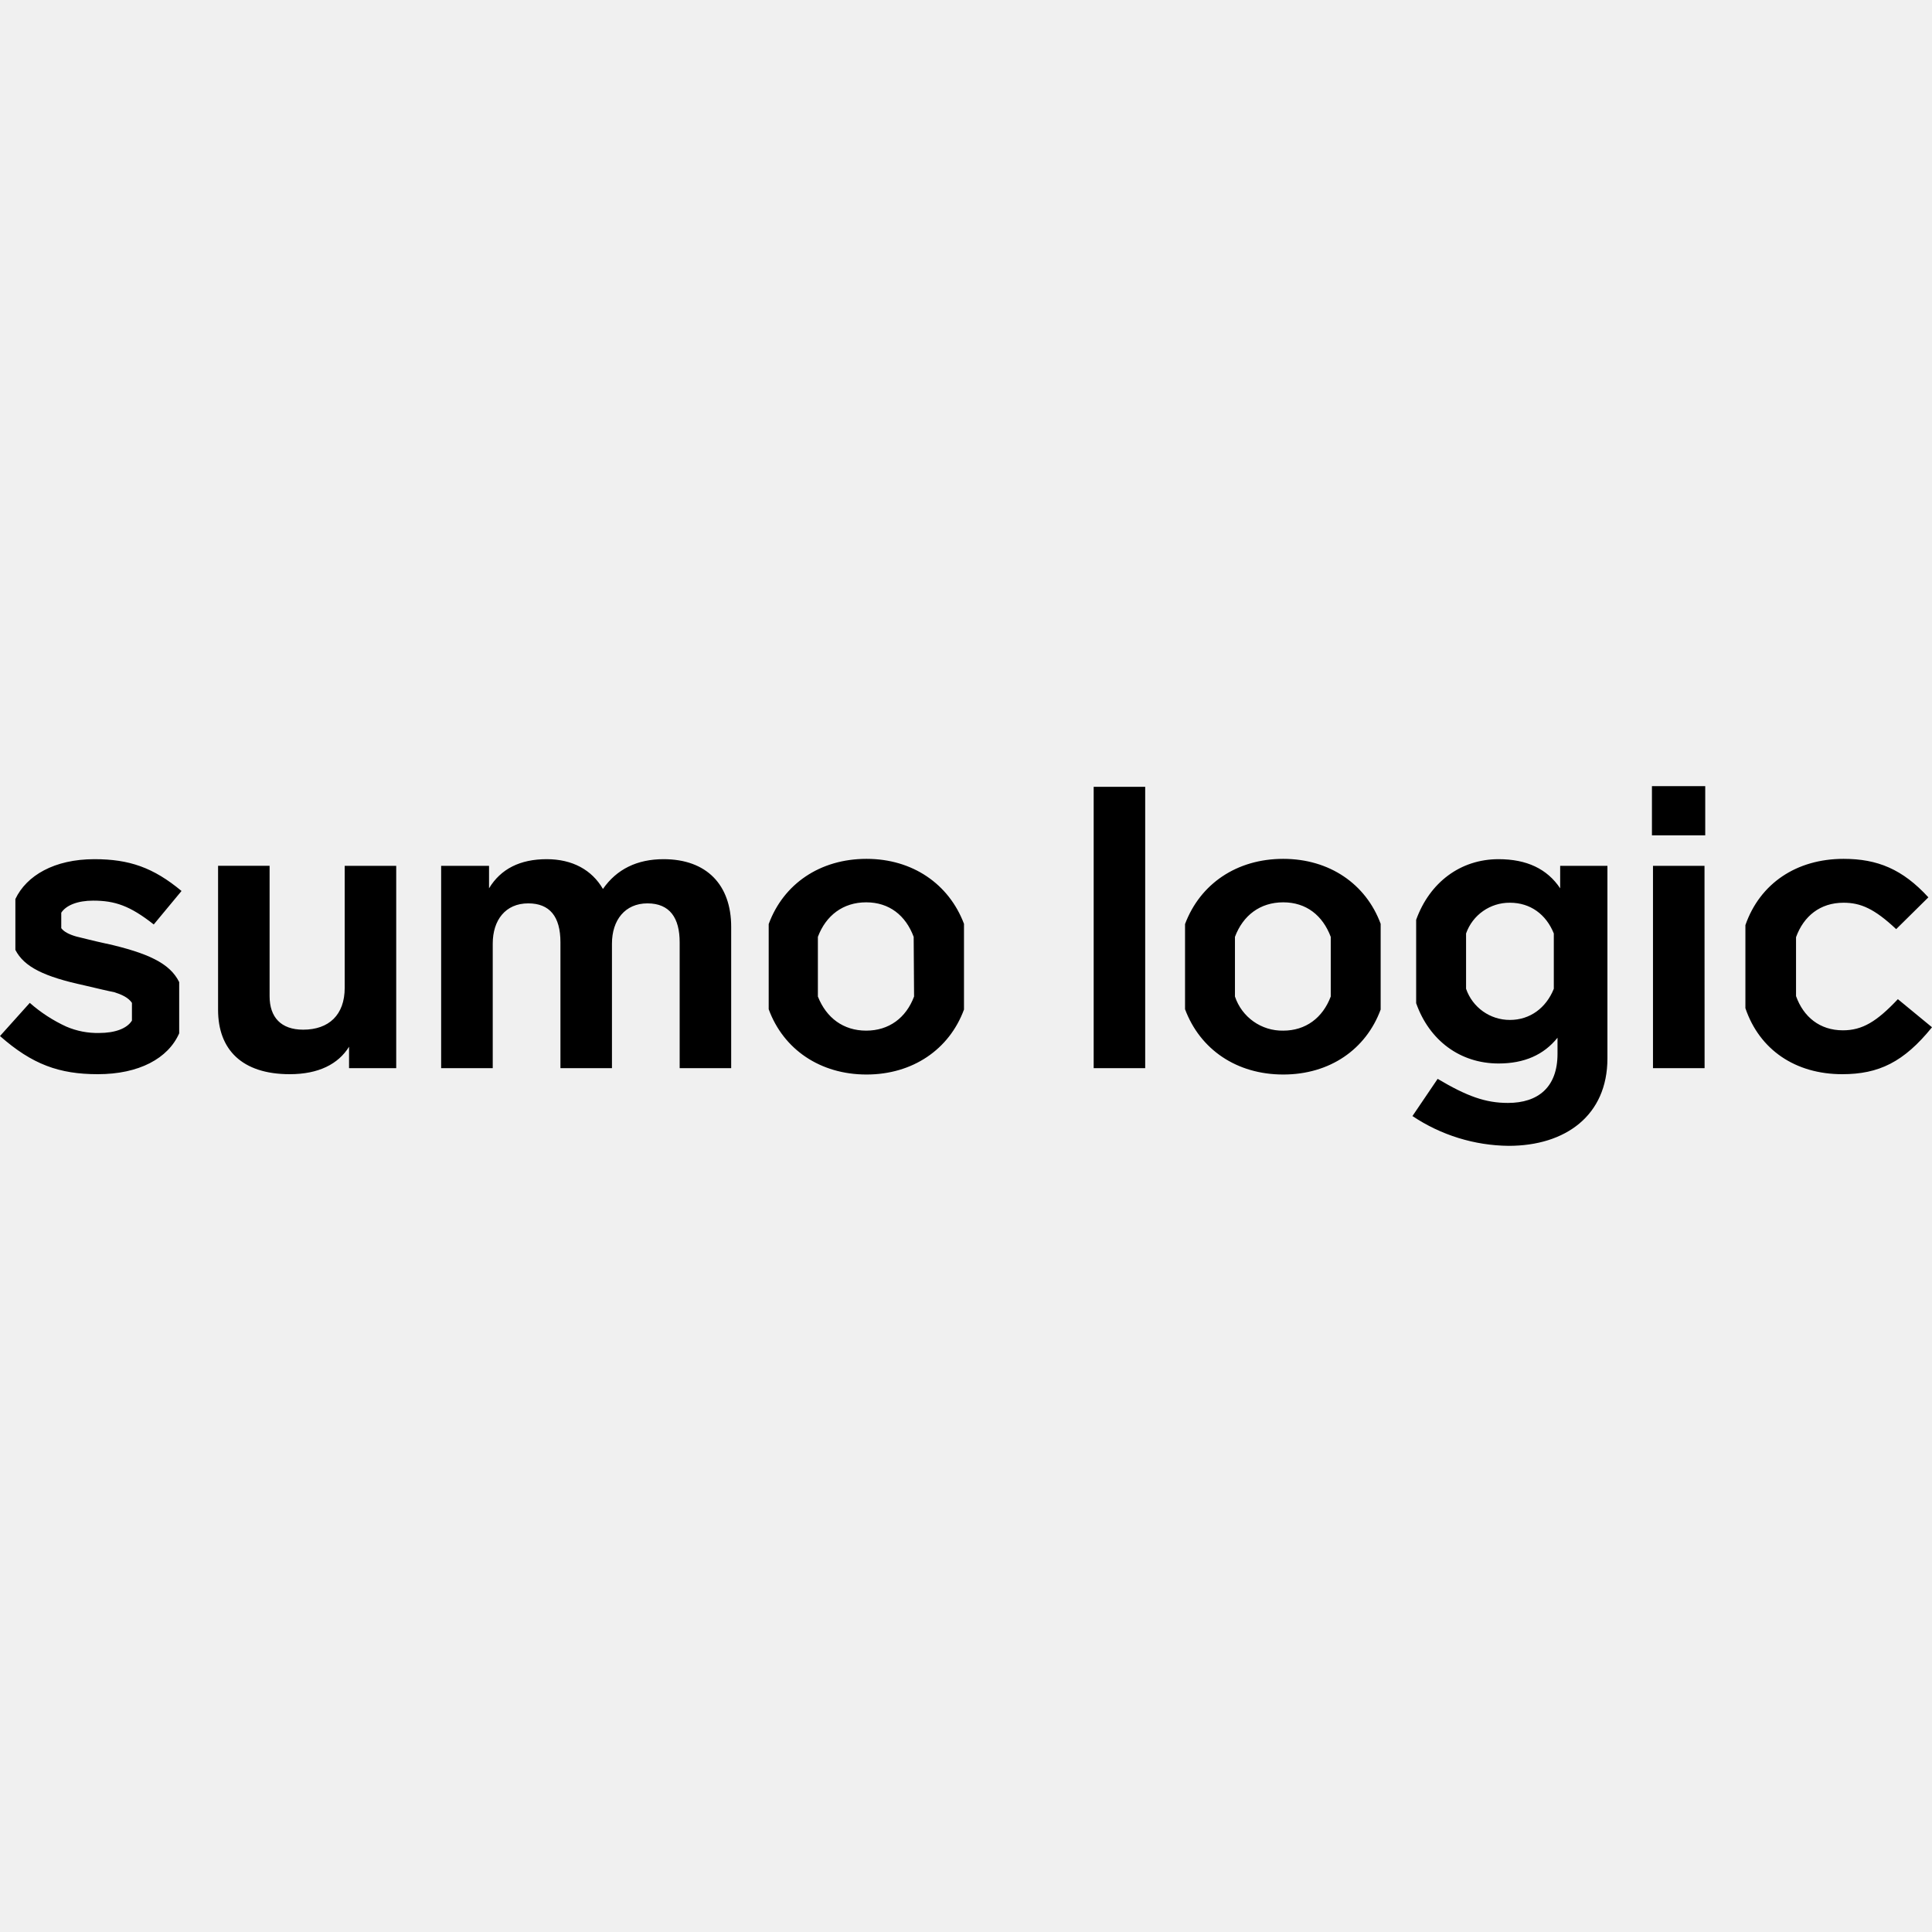
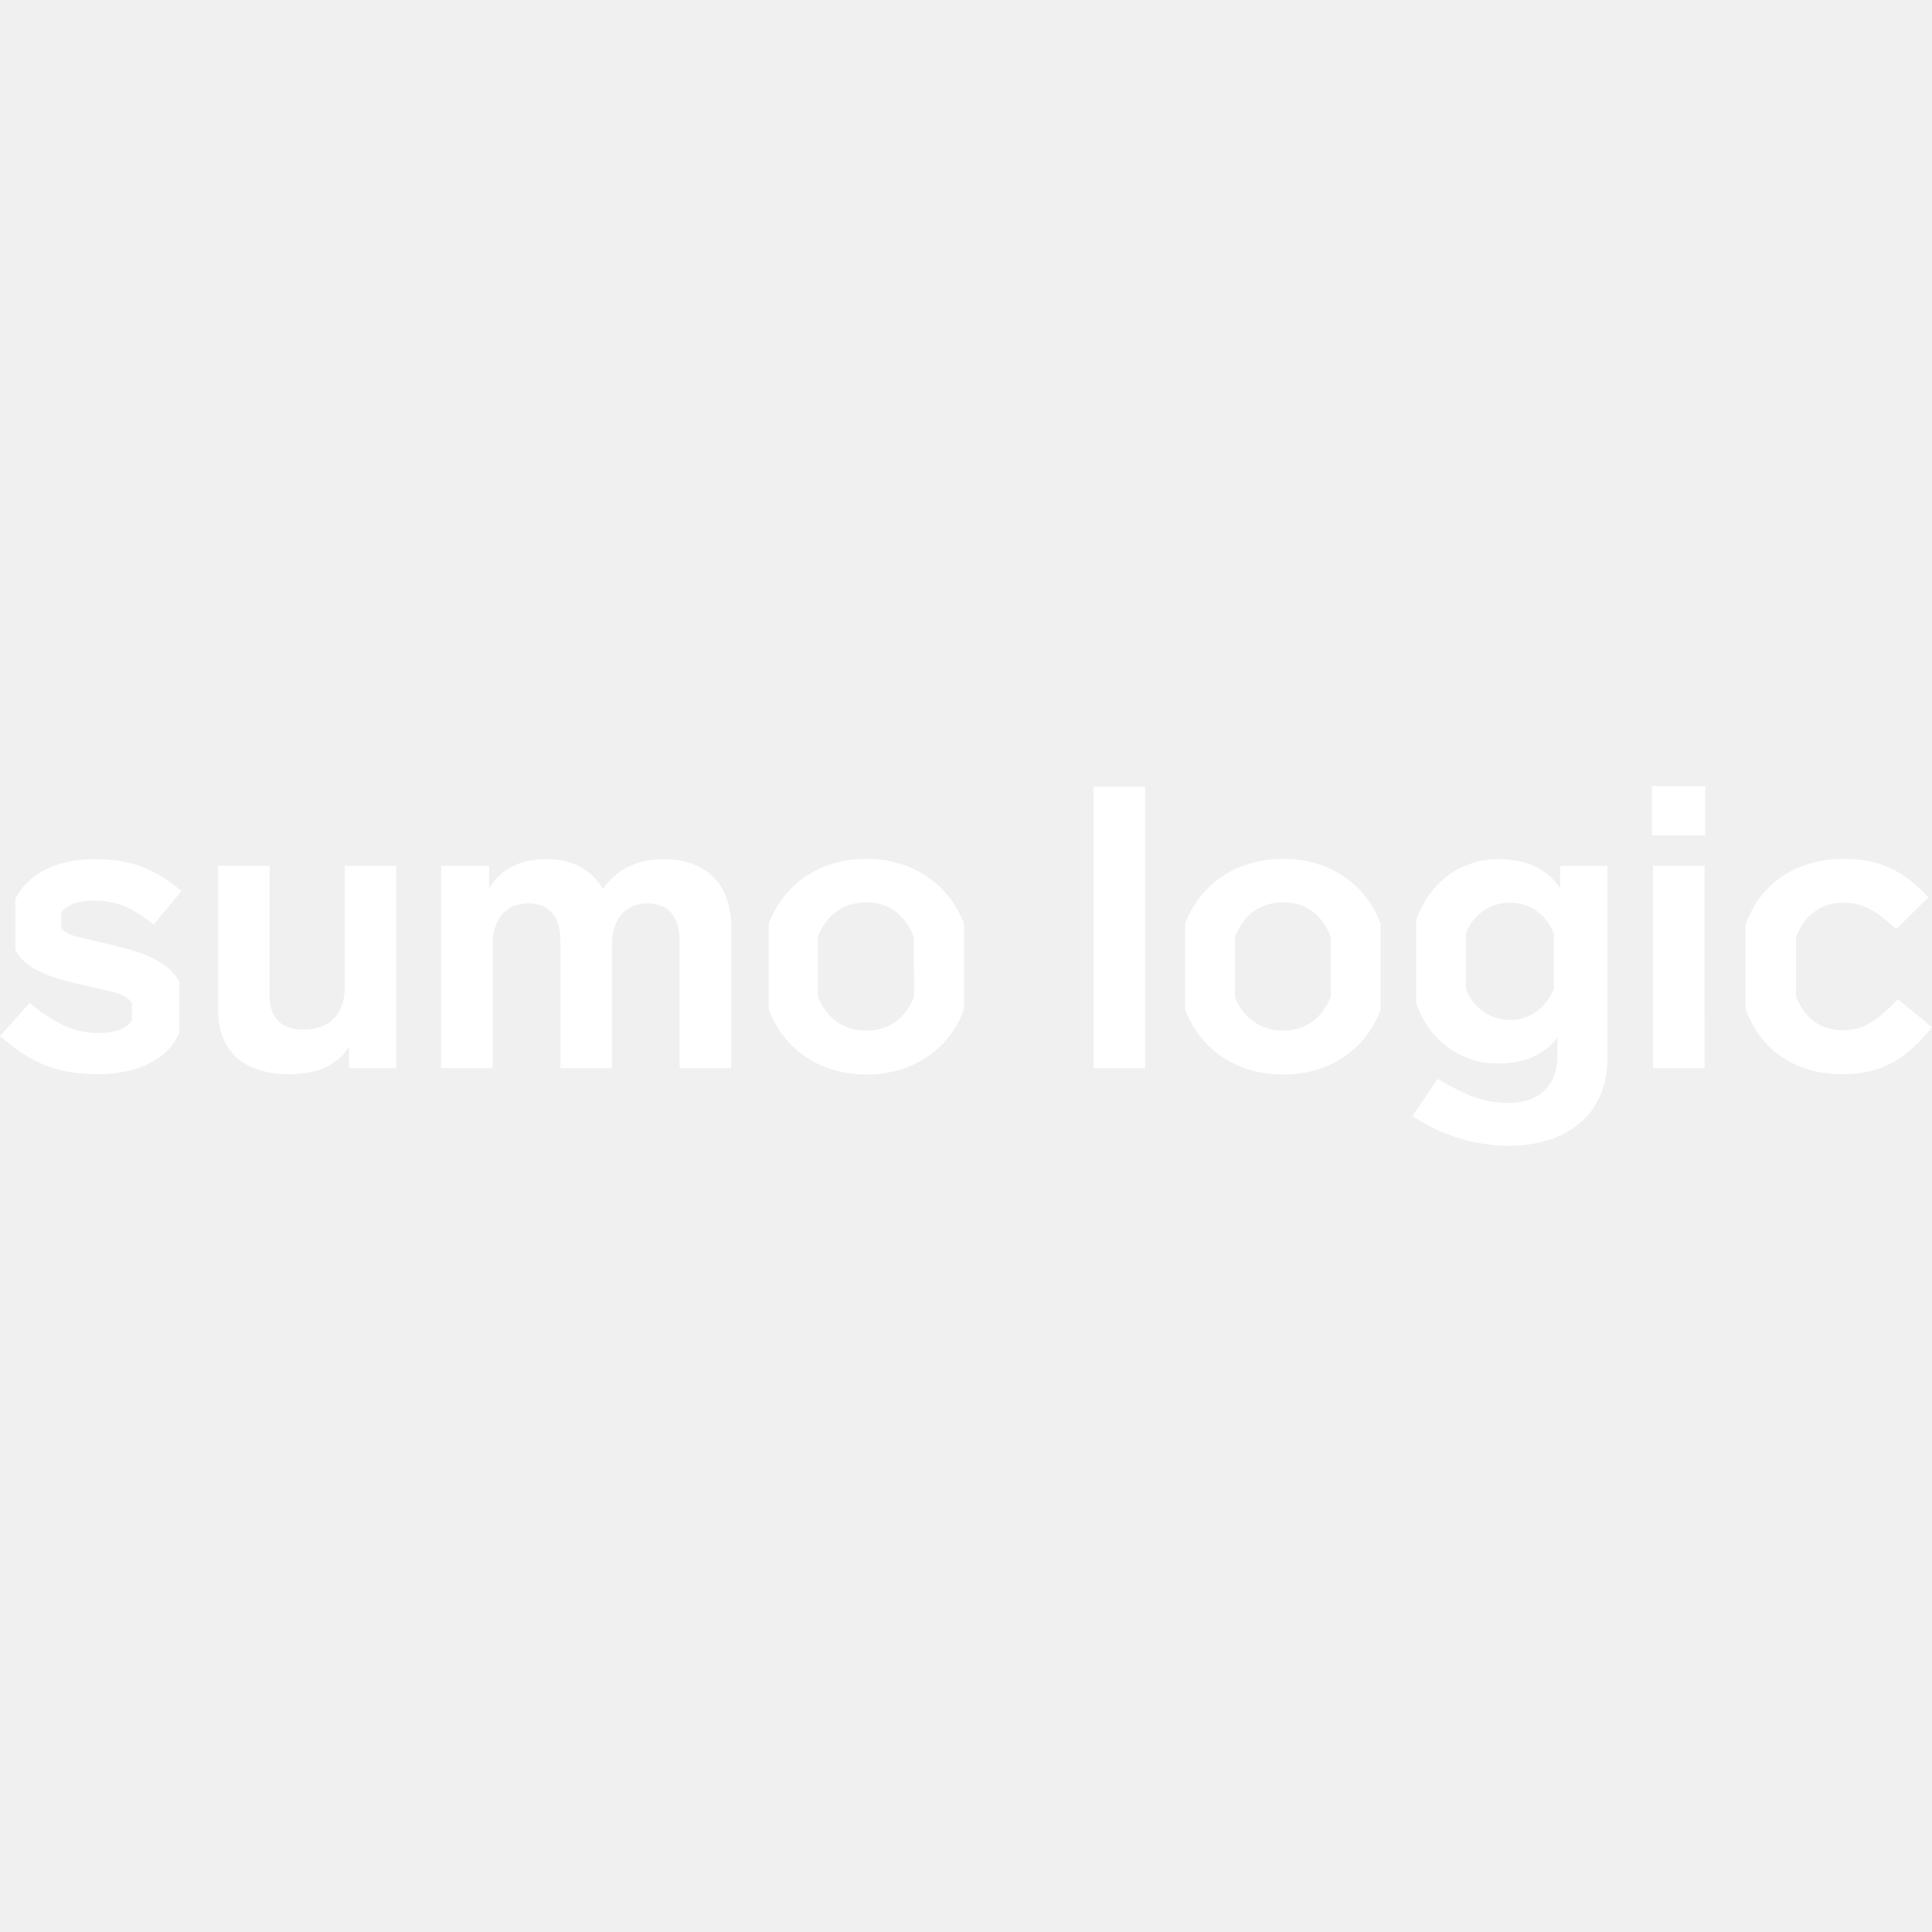
<svg xmlns="http://www.w3.org/2000/svg" role="img" viewBox="0 0 24 24">
-   <path d="M4.922 10.756v2.513h-.586v-.266c-.134.216-.379.341-.737.341-.595 0-.89-.308-.89-.799v-1.79h.64v1.62c0 .262.142.416.417.416.32 0 .516-.184.516-.52v-1.515zm4.161.757v1.756h-.64v-1.564c0-.3-.121-.483-.4-.483s-.441.208-.441.5v1.547h-.64v-1.564c0-.32-.134-.483-.4-.483-.283 0-.441.208-.441.5v1.547H5.48v-2.513h.595v.279c.146-.242.387-.362.716-.362.32 0 .561.133.699.37.17-.245.424-.37.753-.37.536 0 .84.32.84.84zm5.143 1.756h-.64V9.774h.64zm6.949 0h-.641v-2.513h.64zm-.654-2.892h.662v-.611h-.662zm3.055 2.035c-.263.279-.441.387-.683.387-.287 0-.49-.167-.582-.425v-.732c.095-.262.3-.428.59-.428.213 0 .383.074.654.328l.4-.395c-.321-.35-.633-.478-1.053-.478-.587 0-1.04.307-1.22.823v1.032c.175.516.62.82 1.203.82.453 0 .765-.15 1.115-.583zm-22.257-.69c-.175-.038-.3-.072-.37-.088-.088-.025-.154-.058-.188-.104v-.192c.059-.091.2-.15.396-.15.27 0 .457.063.753.296l.345-.416c-.35-.291-.649-.395-1.082-.395-.499 0-.844.204-.982.495v.632c.109.212.358.333.858.441.178.042.3.071.37.084.091.029.175.066.22.133v.22c-.062.1-.212.154-.407.154a.977.977 0 01-.408-.079 1.854 1.854 0 01-.454-.295L0 12.87c.4.353.736.474 1.215.474.512 0 .874-.196 1.011-.508V12.2c-.116-.237-.395-.362-.907-.479zm9.445-1.053c-.578 0-1.032.312-1.215.81v1.058c.183.5.641.811 1.215.811.574 0 1.028-.312 1.211-.807v-1.065c-.187-.495-.64-.807-1.21-.807zm.591 1.71c-.1.266-.312.424-.595.424s-.495-.158-.6-.424v-.741c.1-.266.313-.429.6-.429s.491.163.59.429zm4.585-1.71c-.578 0-1.032.312-1.219.81v1.058c.187.5.641.811 1.22.811.578 0 1.027-.312 1.21-.807v-1.065c-.183-.495-.636-.807-1.21-.807zm.591 1.71c-.1.266-.312.424-.59.424a.62.62 0 01-.6-.424v-.741c.1-.266.312-.429.6-.429.286 0 .49.163.59.429zm2.85-1.623v.279c-.162-.242-.416-.362-.765-.362-.475 0-.857.29-1.024.753v1.036c.163.462.545.749 1.024.749.32 0 .562-.108.732-.32v.2c0 .415-.241.61-.616.61-.278 0-.507-.082-.873-.299l-.313.462c.354.237.77.366 1.195.37.707 0 1.227-.378 1.227-1.086v-2.392zm-.079 1.527c-.095.237-.295.387-.545.387a.574.574 0 01-.545-.387v-.687a.572.572 0 01.545-.382c.254 0 .45.145.545.382z" />
+   <g fill="#FFFFFF">
+     <path d="M4.922 10.756v2.513h-.586v-.266c-.134.216-.379.341-.737.341-.595 0-.89-.308-.89-.799v-1.79h.64v1.62c0 .262.142.416.417.416.32 0 .516-.184.516-.52v-1.515zm4.161.757v1.756h-.64v-1.564c0-.3-.121-.483-.4-.483s-.441.208-.441.5v1.547h-.64v-1.564c0-.32-.134-.483-.4-.483-.283 0-.441.208-.441.5v1.547H5.48v-2.513h.595v.279c.146-.242.387-.362.716-.362.32 0 .561.133.699.37.17-.245.424-.37.753-.37.536 0 .84.32.84.84zm5.143 1.756h-.64V9.774h.64zm6.949 0h-.641v-2.513h.64zm-.654-2.892h.662v-.611h-.662zm3.055 2.035c-.263.279-.441.387-.683.387-.287 0-.49-.167-.582-.425v-.732c.095-.262.3-.428.59-.428.213 0 .383.074.654.328l.4-.395c-.321-.35-.633-.478-1.053-.478-.587 0-1.04.307-1.22.823v1.032c.175.516.62.82 1.203.82.453 0 .765-.15 1.115-.583zm-22.257-.69c-.175-.038-.3-.072-.37-.088-.088-.025-.154-.058-.188-.104v-.192c.059-.091.2-.15.396-.15.27 0 .457.063.753.296l.345-.416c-.35-.291-.649-.395-1.082-.395-.499 0-.844.204-.982.495v.632c.109.212.358.333.858.441.178.042.3.071.37.084.091.029.175.066.22.133v.22c-.062.1-.212.154-.407.154a.977.977 0 01-.408-.079 1.854 1.854 0 01-.454-.295L0 12.87c.4.353.736.474 1.215.474.512 0 .874-.196 1.011-.508V12.2c-.116-.237-.395-.362-.907-.479zm9.445-1.053c-.578 0-1.032.312-1.215.81v1.058c.183.5.641.811 1.215.811.574 0 1.028-.312 1.211-.807v-1.065c-.187-.495-.64-.807-1.21-.807zm.591 1.71c-.1.266-.312.424-.595.424s-.495-.158-.6-.424v-.741c.1-.266.313-.429.6-.429s.491.163.59.429zm4.585-1.71c-.578 0-1.032.312-1.219.81v1.058c.187.5.641.811 1.22.811.578 0 1.027-.312 1.21-.807v-1.065c-.183-.495-.636-.807-1.21-.807zm.591 1.71c-.1.266-.312.424-.59.424a.62.62 0 01-.6-.424v-.741c.1-.266.312-.429.6-.429.286 0 .49.163.59.429zm2.85-1.623v.279c-.162-.242-.416-.362-.765-.362-.475 0-.857.29-1.024.753v1.036c.163.462.545.749 1.024.749.32 0 .562-.108.732-.32v.2c0 .415-.241.61-.616.61-.278 0-.507-.082-.873-.299l-.313.462c.354.237.77.366 1.195.37.707 0 1.227-.378 1.227-1.086v-2.392zm-.079 1.527c-.095.237-.295.387-.545.387a.574.574 0 01-.545-.387v-.687a.572.572 0 01.545-.382c.254 0 .45.145.545.382z" />
+   </g>
</svg>
